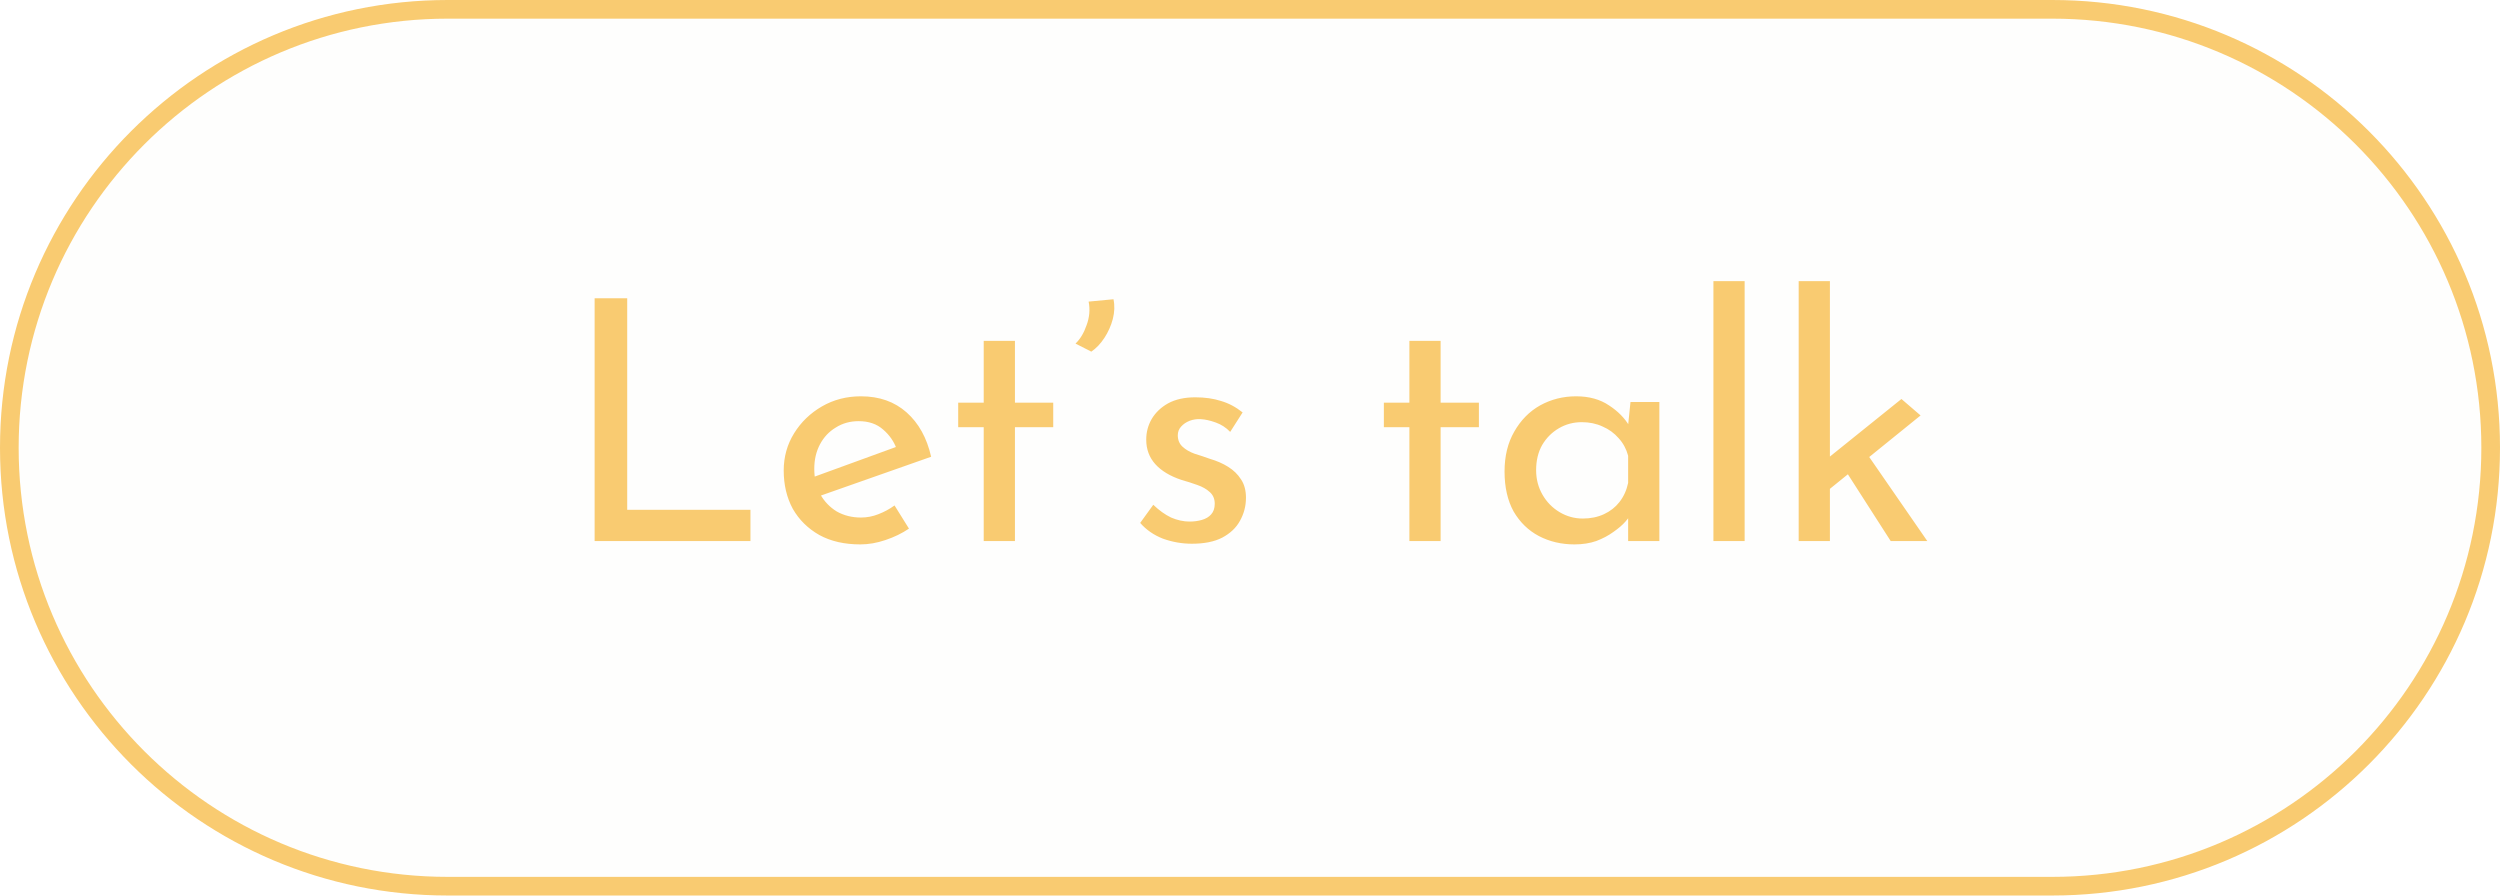
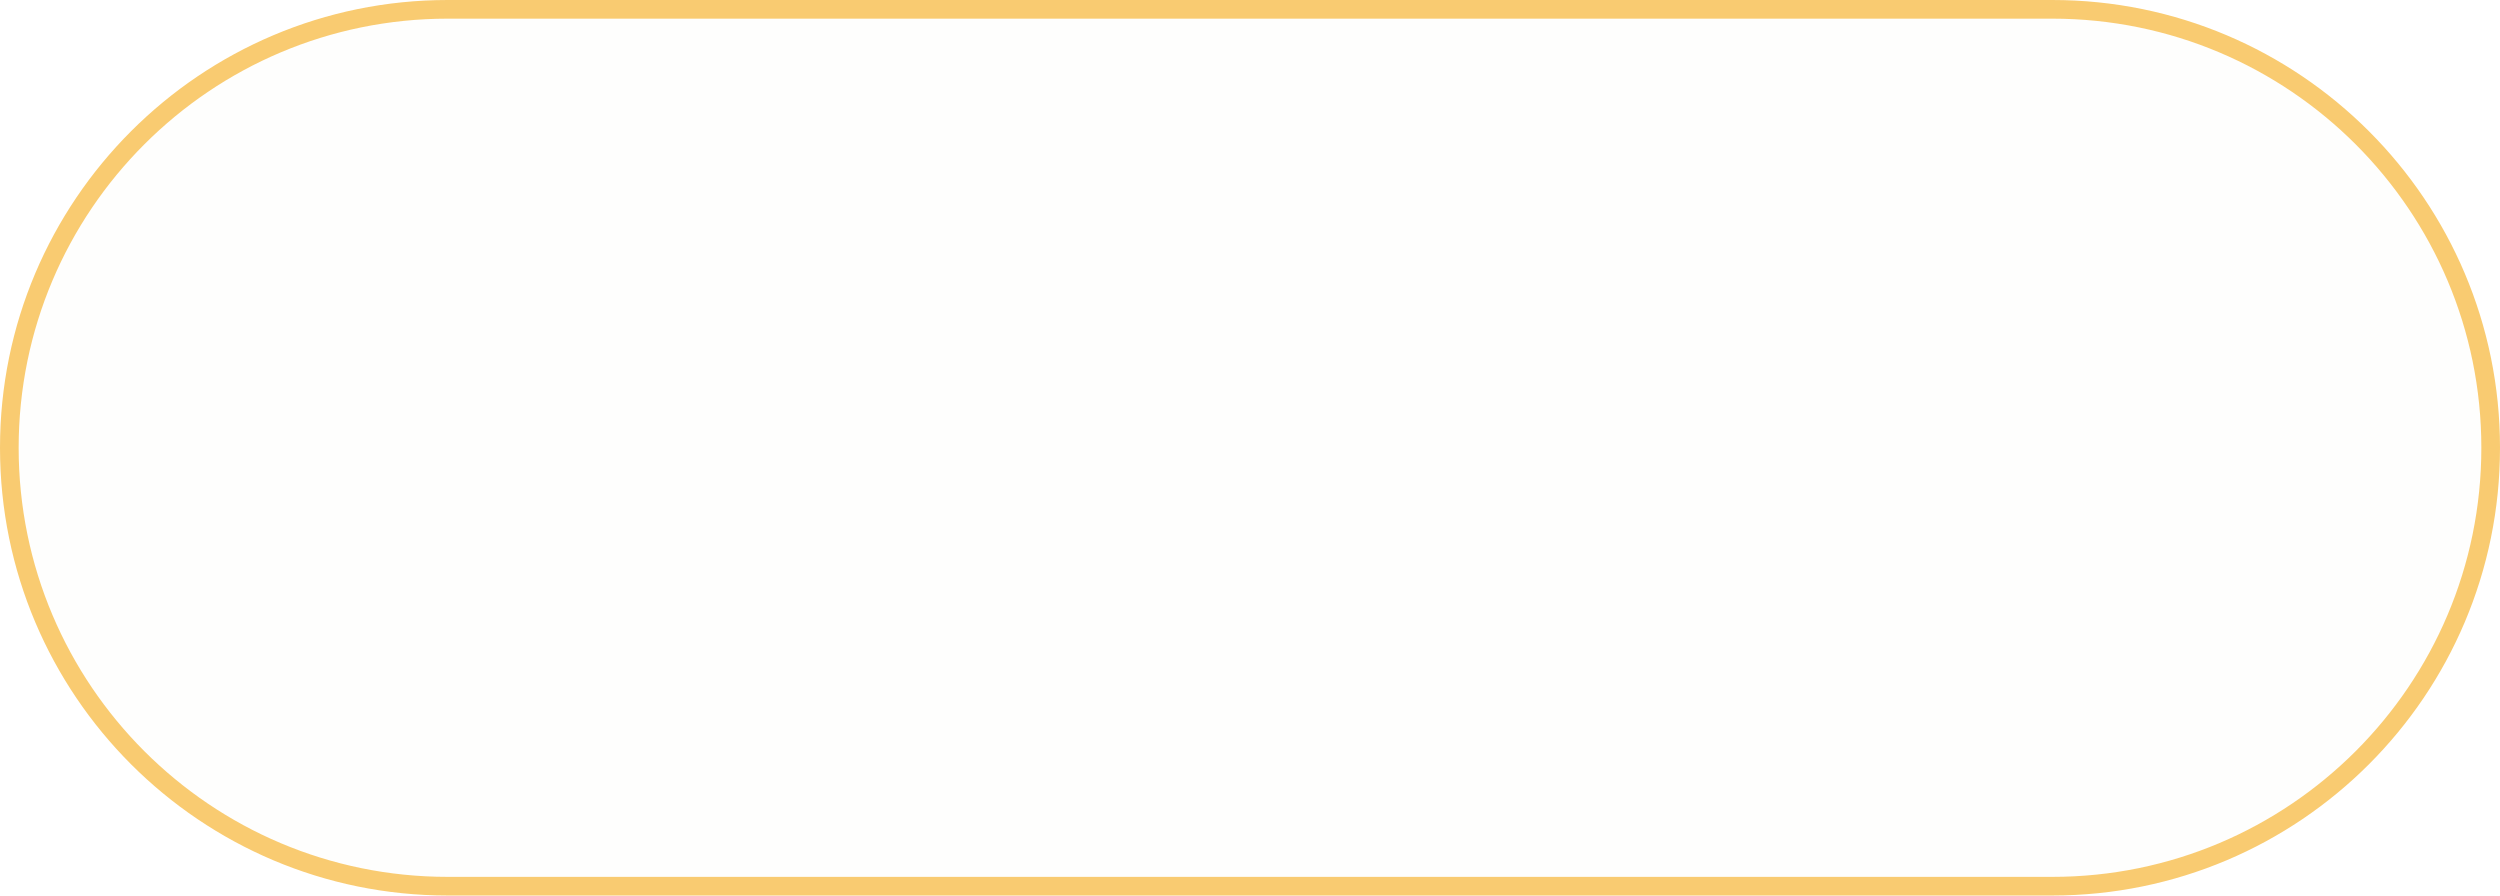
<svg xmlns="http://www.w3.org/2000/svg" width="134" height="48" viewBox="0 0 134 48" fill="none">
  <rect x="0.5" y="0.5" width="133" height="47" rx="23.5" fill="#F8F5EC" fill-opacity="0.12" />
  <rect x="0.5" y="0.5" width="133" height="47" rx="23.5" stroke="#F9CB71" />
-   <path d="M31.872 15.986H33.618V27.326H40.224V29H31.872V15.986ZM46.111 29.18C45.259 29.18 44.527 29.012 43.915 28.676C43.303 28.328 42.829 27.86 42.493 27.272C42.169 26.672 42.007 25.988 42.007 25.22C42.007 24.488 42.193 23.822 42.565 23.222C42.937 22.622 43.435 22.142 44.059 21.782C44.683 21.422 45.379 21.242 46.147 21.242C47.131 21.242 47.947 21.53 48.595 22.106C49.243 22.682 49.681 23.474 49.909 24.482L43.771 26.642L43.375 25.652L48.415 23.816L48.055 24.05C47.911 23.654 47.671 23.312 47.335 23.024C46.999 22.724 46.561 22.574 46.021 22.574C45.565 22.574 45.157 22.688 44.797 22.916C44.437 23.132 44.155 23.432 43.951 23.816C43.747 24.2 43.645 24.638 43.645 25.13C43.645 25.646 43.753 26.102 43.969 26.498C44.185 26.882 44.479 27.188 44.851 27.416C45.235 27.632 45.667 27.74 46.147 27.74C46.471 27.74 46.783 27.68 47.083 27.56C47.395 27.44 47.683 27.284 47.947 27.092L48.721 28.334C48.349 28.586 47.929 28.79 47.461 28.946C47.005 29.102 46.555 29.18 46.111 29.18ZM52.727 18.272H54.401V21.584H56.453V22.898H54.401V29H52.727V22.898H51.359V21.584H52.727V18.272ZM58.494 18.848L57.648 18.416C57.9 18.176 58.098 17.846 58.242 17.426C58.398 17.006 58.434 16.586 58.35 16.166L59.682 16.04C59.754 16.376 59.742 16.73 59.646 17.102C59.55 17.462 59.4 17.798 59.196 18.11C58.992 18.422 58.758 18.668 58.494 18.848ZM63.886 29.144C63.358 29.144 62.842 29.054 62.338 28.874C61.846 28.682 61.438 28.4 61.114 28.028L61.816 27.056C62.128 27.356 62.446 27.584 62.77 27.74C63.106 27.884 63.436 27.956 63.76 27.956C64 27.956 64.222 27.926 64.426 27.866C64.63 27.806 64.792 27.71 64.912 27.578C65.044 27.434 65.11 27.242 65.11 27.002C65.11 26.738 65.02 26.528 64.84 26.372C64.672 26.216 64.45 26.09 64.174 25.994C63.91 25.898 63.628 25.808 63.328 25.724C62.716 25.52 62.248 25.238 61.924 24.878C61.6 24.518 61.438 24.08 61.438 23.564C61.438 23.168 61.534 22.802 61.726 22.466C61.93 22.118 62.224 21.836 62.608 21.62C63.004 21.404 63.49 21.296 64.066 21.296C64.582 21.296 65.044 21.362 65.452 21.494C65.86 21.614 66.244 21.818 66.604 22.106L65.938 23.15C65.722 22.922 65.464 22.754 65.164 22.646C64.864 22.538 64.594 22.478 64.354 22.466C64.15 22.454 63.952 22.484 63.76 22.556C63.58 22.628 63.43 22.73 63.31 22.862C63.19 22.994 63.13 23.15 63.13 23.33C63.13 23.582 63.214 23.786 63.382 23.942C63.55 24.098 63.766 24.224 64.03 24.32C64.306 24.404 64.576 24.494 64.84 24.59C65.212 24.698 65.542 24.842 65.83 25.022C66.118 25.202 66.346 25.424 66.514 25.688C66.694 25.952 66.784 26.282 66.784 26.678C66.784 27.122 66.676 27.536 66.46 27.92C66.256 28.292 65.938 28.592 65.506 28.82C65.086 29.036 64.546 29.144 63.886 29.144ZM75.543 18.272H77.217V21.584H79.269V22.898H77.217V29H75.543V22.898H74.175V21.584H75.543V18.272ZM84.388 29.18C83.692 29.18 83.056 29.03 82.48 28.73C81.916 28.43 81.466 27.992 81.13 27.416C80.806 26.828 80.644 26.114 80.644 25.274C80.644 24.446 80.818 23.732 81.166 23.132C81.514 22.52 81.976 22.052 82.552 21.728C83.14 21.404 83.782 21.242 84.478 21.242C85.174 21.242 85.762 21.404 86.242 21.728C86.722 22.04 87.088 22.412 87.34 22.844L87.232 23.132L87.394 21.548H88.942V29H87.268V27.056L87.448 27.488C87.4 27.608 87.292 27.764 87.124 27.956C86.968 28.136 86.752 28.322 86.476 28.514C86.212 28.706 85.906 28.868 85.558 29C85.21 29.12 84.82 29.18 84.388 29.18ZM84.838 27.794C85.258 27.794 85.636 27.716 85.972 27.56C86.308 27.404 86.584 27.188 86.8 26.912C87.028 26.624 87.184 26.282 87.268 25.886V24.428C87.172 24.068 87.004 23.756 86.764 23.492C86.524 23.216 86.236 23.006 85.9 22.862C85.564 22.706 85.192 22.628 84.784 22.628C84.34 22.628 83.932 22.736 83.56 22.952C83.188 23.168 82.888 23.468 82.66 23.852C82.444 24.236 82.336 24.686 82.336 25.202C82.336 25.682 82.45 26.12 82.678 26.516C82.906 26.912 83.212 27.224 83.596 27.452C83.98 27.68 84.394 27.794 84.838 27.794ZM91.839 15.068H93.513V29H91.839V15.068ZM96.409 29V15.068H98.083V29H96.409ZM99.883 24.05L103.303 29H101.341L98.767 24.986L99.883 24.05ZM97.561 26.624L97.399 25.022L101.917 21.386L102.943 22.268L97.561 26.624Z" fill="#F9CB71" />
</svg>
